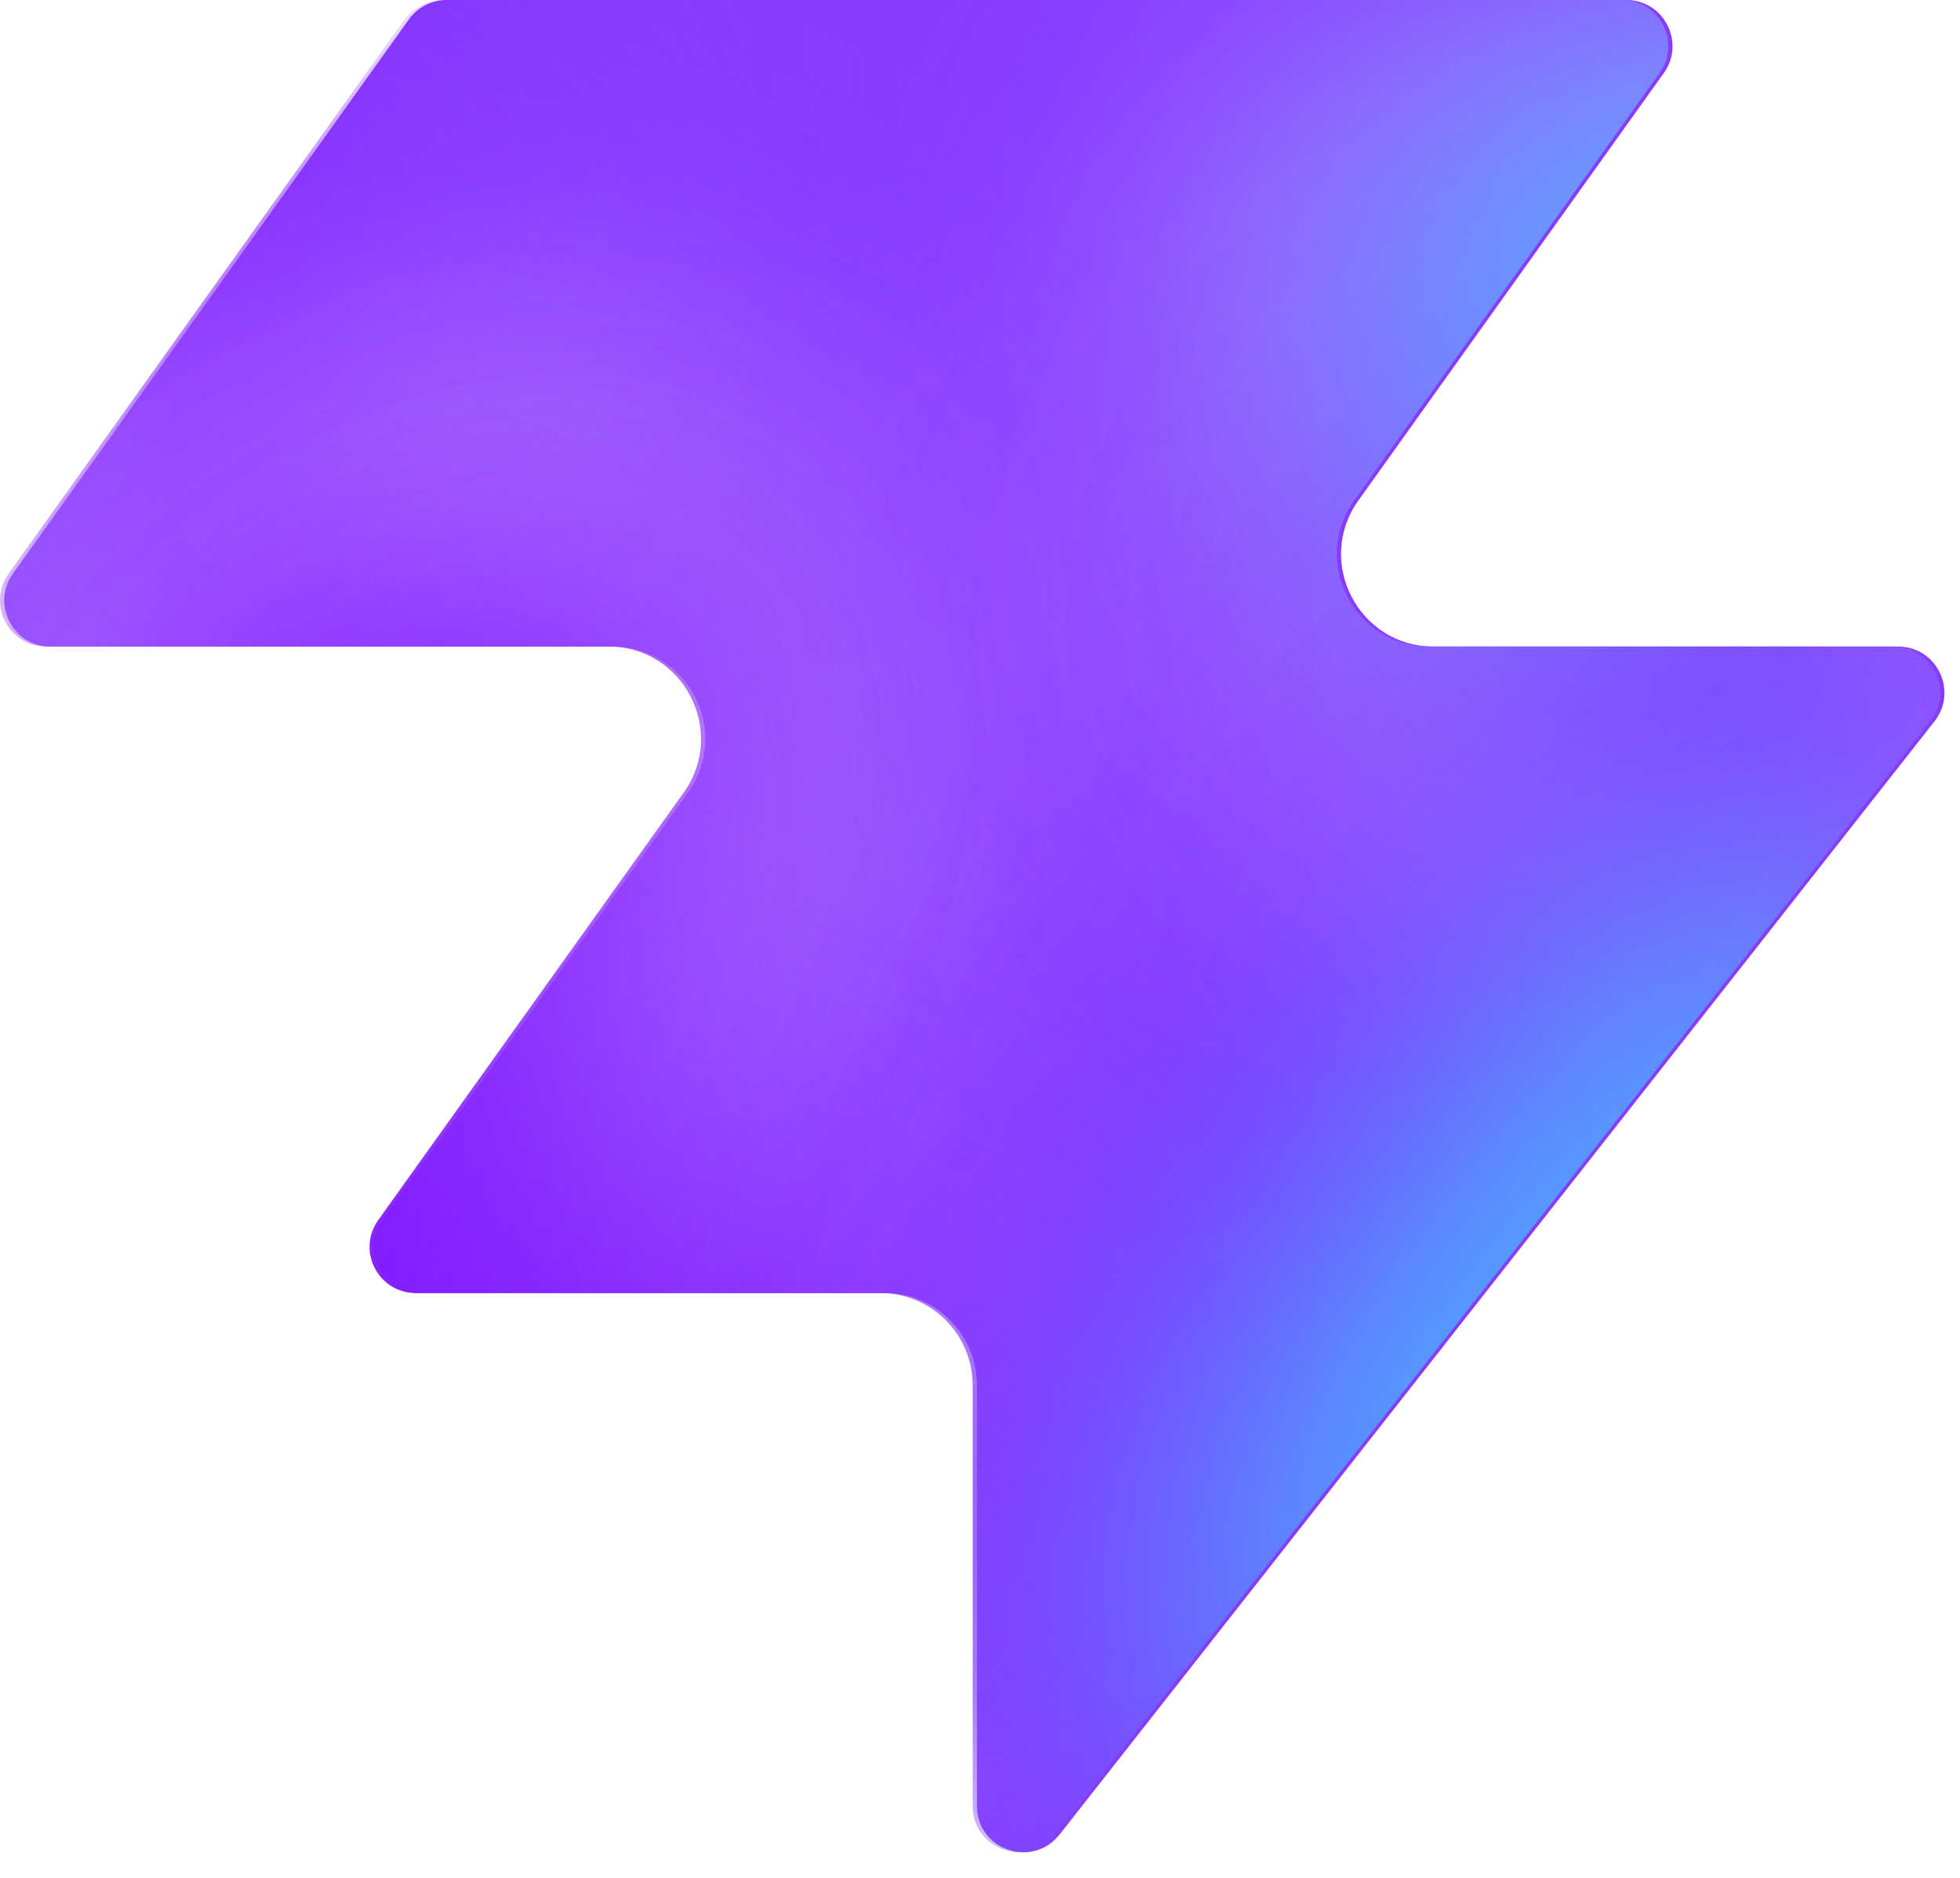
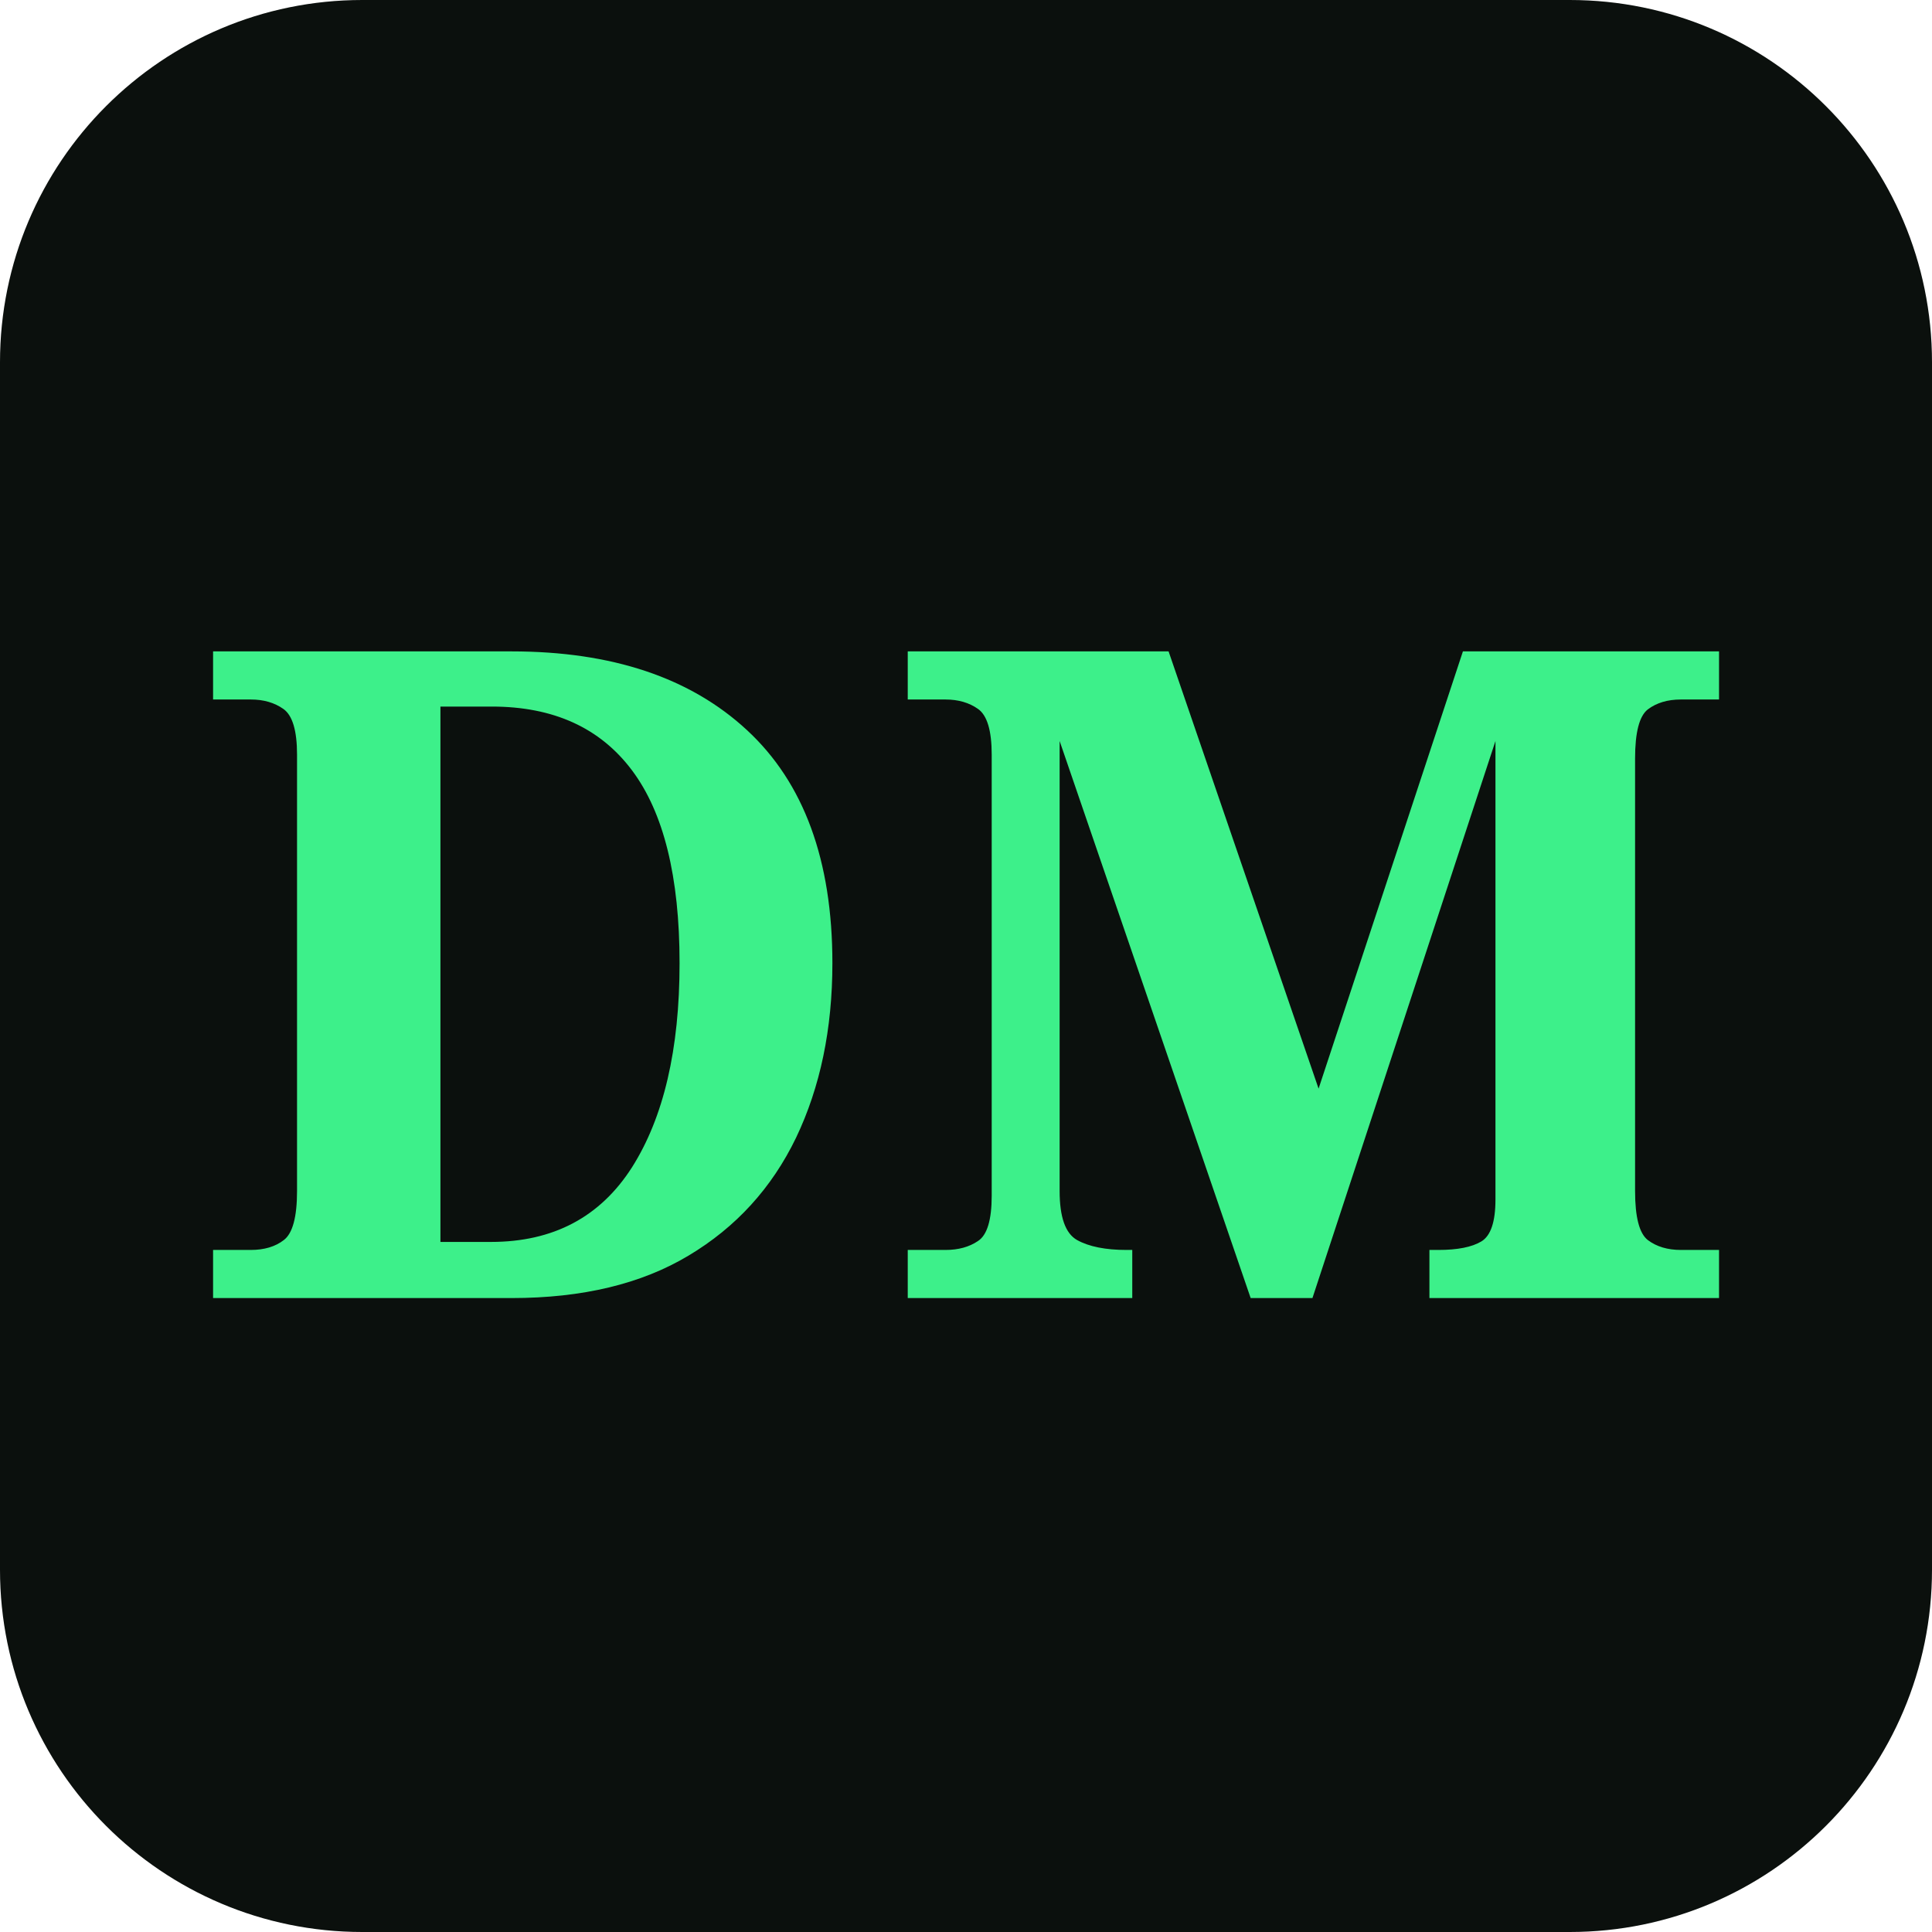
- <svg xmlns="http://www.w3.org/2000/svg" width="48" height="46" fill="none" viewBox="0 0 48 46">
-   <path fill="#863bff" d="M25.946 44.938c-.664.845-2.021.375-2.021-.698V33.937a2.26 2.26 0 0 0-2.262-2.262H10.287c-.92 0-1.456-1.04-.92-1.788l7.48-10.471c1.07-1.497 0-3.578-1.842-3.578H1.237c-.92 0-1.456-1.04-.92-1.788L10.013.474c.214-.297.556-.474.92-.474h28.894c.92 0 1.456 1.04.92 1.788l-7.48 10.471c-1.07 1.498 0 3.579 1.842 3.579h11.377c.943 0 1.473 1.088.89 1.83L25.947 44.94z" style="fill:#863bff;fill:color(display-p3 .525 .23 1);fill-opacity:1" />
-   <mask id="a" width="48" height="46" x="0" y="0" maskUnits="userSpaceOnUse" style="mask-type:alpha">
-     <path fill="#000" d="M25.842 44.938c-.664.844-2.021.375-2.021-.698V33.937a2.26 2.26 0 0 0-2.262-2.262H10.183c-.92 0-1.456-1.04-.92-1.788l7.48-10.471c1.07-1.498 0-3.579-1.842-3.579H1.133c-.92 0-1.456-1.04-.92-1.787L9.91.473c.214-.297.556-.474.92-.474h28.894c.92 0 1.456 1.04.92 1.788l-7.48 10.471c-1.07 1.498 0 3.578 1.842 3.578h11.377c.943 0 1.473 1.088.89 1.832L25.843 44.94z" style="fill:#000;fill-opacity:1" />
-   </mask>
-   <g mask="url(#a)">
-     <g filter="url(#b)">
-       <ellipse cx="5.508" cy="14.704" fill="#ede6ff" rx="5.508" ry="14.704" style="fill:#ede6ff;fill:color(display-p3 .927 .903 1);fill-opacity:1" transform="matrix(.00324 1 1 -.00324 -4.47 31.516)" />
-     </g>
-     <g filter="url(#c)">
-       <ellipse cx="10.399" cy="29.851" fill="#ede6ff" rx="10.399" ry="29.851" style="fill:#ede6ff;fill:color(display-p3 .927 .903 1);fill-opacity:1" transform="matrix(.00324 1 1 -.00324 -39.328 7.883)" />
-     </g>
-     <g filter="url(#d)">
-       <ellipse cx="5.508" cy="30.487" fill="#7e14ff" rx="5.508" ry="30.487" style="fill:#7e14ff;fill:color(display-p3 .492 .077 1);fill-opacity:1" transform="rotate(89.814 -25.913 -14.639)scale(1 -1)" />
-     </g>
-     <g filter="url(#e)">
-       <ellipse cx="5.508" cy="30.599" fill="#7e14ff" rx="5.508" ry="30.599" style="fill:#7e14ff;fill:color(display-p3 .492 .077 1);fill-opacity:1" transform="rotate(89.814 -32.644 -3.334)scale(1 -1)" />
-     </g>
-     <g filter="url(#f)">
-       <ellipse cx="5.508" cy="30.599" fill="#7e14ff" rx="5.508" ry="30.599" style="fill:#7e14ff;fill:color(display-p3 .492 .077 1);fill-opacity:1" transform="matrix(.00324 1 1 -.00324 -34.34 30.47)" />
-     </g>
-     <g filter="url(#g)">
-       <ellipse cx="14.072" cy="22.078" fill="#ede6ff" rx="14.072" ry="22.078" style="fill:#ede6ff;fill:color(display-p3 .927 .903 1);fill-opacity:1" transform="rotate(93.35 24.506 48.493)scale(-1 1)" />
-     </g>
-     <g filter="url(#h)">
-       <ellipse cx="3.47" cy="21.501" fill="#7e14ff" rx="3.47" ry="21.501" style="fill:#7e14ff;fill:color(display-p3 .492 .077 1);fill-opacity:1" transform="rotate(89.009 28.708 47.59)scale(-1 1)" />
-     </g>
-     <g filter="url(#i)">
-       <ellipse cx="3.47" cy="21.501" fill="#7e14ff" rx="3.47" ry="21.501" style="fill:#7e14ff;fill:color(display-p3 .492 .077 1);fill-opacity:1" transform="rotate(89.009 28.708 47.59)scale(-1 1)" />
-     </g>
-     <g filter="url(#j)">
-       <ellipse cx=".387" cy="8.972" fill="#7e14ff" rx="4.407" ry="29.108" style="fill:#7e14ff;fill:color(display-p3 .492 .077 1);fill-opacity:1" transform="rotate(39.51 .387 8.972)" />
-     </g>
-     <g filter="url(#k)">
-       <ellipse cx="47.523" cy="-6.092" fill="#7e14ff" rx="4.407" ry="29.108" style="fill:#7e14ff;fill:color(display-p3 .492 .077 1);fill-opacity:1" transform="rotate(37.892 47.523 -6.092)" />
-     </g>
-     <g filter="url(#l)">
-       <ellipse cx="41.412" cy="6.333" fill="#47bfff" rx="5.971" ry="9.665" style="fill:#47bfff;fill:color(display-p3 .28 .748 1);fill-opacity:1" transform="rotate(37.892 41.412 6.333)" />
-     </g>
-     <g filter="url(#m)">
-       <ellipse cx="-1.879" cy="38.332" fill="#7e14ff" rx="4.407" ry="29.108" style="fill:#7e14ff;fill:color(display-p3 .492 .077 1);fill-opacity:1" transform="rotate(37.892 -1.88 38.332)" />
-     </g>
-     <g filter="url(#n)">
-       <ellipse cx="-1.879" cy="38.332" fill="#7e14ff" rx="4.407" ry="29.108" style="fill:#7e14ff;fill:color(display-p3 .492 .077 1);fill-opacity:1" transform="rotate(37.892 -1.88 38.332)" />
-     </g>
-     <g filter="url(#o)">
-       <ellipse cx="35.651" cy="29.907" fill="#7e14ff" rx="4.407" ry="29.108" style="fill:#7e14ff;fill:color(display-p3 .492 .077 1);fill-opacity:1" transform="rotate(37.892 35.651 29.907)" />
-     </g>
-     <g filter="url(#p)">
-       <ellipse cx="38.418" cy="32.4" fill="#47bfff" rx="5.971" ry="15.297" style="fill:#47bfff;fill:color(display-p3 .28 .748 1);fill-opacity:1" transform="rotate(37.892 38.418 32.4)" />
-     </g>
-   </g>
-   <defs>
-     <filter id="b" width="60.045" height="41.654" x="-19.77" y="16.149" color-interpolation-filters="sRGB" filterUnits="userSpaceOnUse">
-       <feFlood flood-opacity="0" result="BackgroundImageFix" />
-       <feBlend in="SourceGraphic" in2="BackgroundImageFix" result="shape" />
-       <feGaussianBlur result="effect1_foregroundBlur_2002_17158" stdDeviation="7.659" />
-     </filter>
-     <filter id="c" width="90.34" height="51.437" x="-54.613" y="-7.533" color-interpolation-filters="sRGB" filterUnits="userSpaceOnUse">
-       <feFlood flood-opacity="0" result="BackgroundImageFix" />
-       <feBlend in="SourceGraphic" in2="BackgroundImageFix" result="shape" />
-       <feGaussianBlur result="effect1_foregroundBlur_2002_17158" stdDeviation="7.659" />
-     </filter>
-     <filter id="d" width="79.355" height="29.4" x="-49.64" y="2.03" color-interpolation-filters="sRGB" filterUnits="userSpaceOnUse">
-       <feFlood flood-opacity="0" result="BackgroundImageFix" />
-       <feBlend in="SourceGraphic" in2="BackgroundImageFix" result="shape" />
-       <feGaussianBlur result="effect1_foregroundBlur_2002_17158" stdDeviation="4.596" />
-     </filter>
-     <filter id="e" width="79.579" height="29.4" x="-45.045" y="20.029" color-interpolation-filters="sRGB" filterUnits="userSpaceOnUse">
-       <feFlood flood-opacity="0" result="BackgroundImageFix" />
-       <feBlend in="SourceGraphic" in2="BackgroundImageFix" result="shape" />
-       <feGaussianBlur result="effect1_foregroundBlur_2002_17158" stdDeviation="4.596" />
-     </filter>
-     <filter id="f" width="79.579" height="29.4" x="-43.513" y="21.178" color-interpolation-filters="sRGB" filterUnits="userSpaceOnUse">
-       <feFlood flood-opacity="0" result="BackgroundImageFix" />
-       <feBlend in="SourceGraphic" in2="BackgroundImageFix" result="shape" />
-       <feGaussianBlur result="effect1_foregroundBlur_2002_17158" stdDeviation="4.596" />
-     </filter>
-     <filter id="g" width="74.749" height="58.852" x="15.756" y="-17.901" color-interpolation-filters="sRGB" filterUnits="userSpaceOnUse">
-       <feFlood flood-opacity="0" result="BackgroundImageFix" />
-       <feBlend in="SourceGraphic" in2="BackgroundImageFix" result="shape" />
-       <feGaussianBlur result="effect1_foregroundBlur_2002_17158" stdDeviation="7.659" />
-     </filter>
-     <filter id="h" width="61.377" height="25.362" x="23.548" y="2.284" color-interpolation-filters="sRGB" filterUnits="userSpaceOnUse">
-       <feFlood flood-opacity="0" result="BackgroundImageFix" />
-       <feBlend in="SourceGraphic" in2="BackgroundImageFix" result="shape" />
-       <feGaussianBlur result="effect1_foregroundBlur_2002_17158" stdDeviation="4.596" />
-     </filter>
-     <filter id="i" width="61.377" height="25.362" x="23.548" y="2.284" color-interpolation-filters="sRGB" filterUnits="userSpaceOnUse">
-       <feFlood flood-opacity="0" result="BackgroundImageFix" />
-       <feBlend in="SourceGraphic" in2="BackgroundImageFix" result="shape" />
-       <feGaussianBlur result="effect1_foregroundBlur_2002_17158" stdDeviation="4.596" />
-     </filter>
-     <filter id="j" width="56.045" height="63.649" x="-27.636" y="-22.853" color-interpolation-filters="sRGB" filterUnits="userSpaceOnUse">
-       <feFlood flood-opacity="0" result="BackgroundImageFix" />
-       <feBlend in="SourceGraphic" in2="BackgroundImageFix" result="shape" />
-       <feGaussianBlur result="effect1_foregroundBlur_2002_17158" stdDeviation="4.596" />
-     </filter>
-     <filter id="k" width="54.814" height="64.646" x="20.116" y="-38.415" color-interpolation-filters="sRGB" filterUnits="userSpaceOnUse">
-       <feFlood flood-opacity="0" result="BackgroundImageFix" />
-       <feBlend in="SourceGraphic" in2="BackgroundImageFix" result="shape" />
-       <feGaussianBlur result="effect1_foregroundBlur_2002_17158" stdDeviation="4.596" />
-     </filter>
-     <filter id="l" width="33.541" height="35.313" x="24.641" y="-11.323" color-interpolation-filters="sRGB" filterUnits="userSpaceOnUse">
-       <feFlood flood-opacity="0" result="BackgroundImageFix" />
-       <feBlend in="SourceGraphic" in2="BackgroundImageFix" result="shape" />
-       <feGaussianBlur result="effect1_foregroundBlur_2002_17158" stdDeviation="4.596" />
-     </filter>
-     <filter id="m" width="54.814" height="64.646" x="-29.286" y="6.009" color-interpolation-filters="sRGB" filterUnits="userSpaceOnUse">
-       <feFlood flood-opacity="0" result="BackgroundImageFix" />
-       <feBlend in="SourceGraphic" in2="BackgroundImageFix" result="shape" />
-       <feGaussianBlur result="effect1_foregroundBlur_2002_17158" stdDeviation="4.596" />
-     </filter>
-     <filter id="n" width="54.814" height="64.646" x="-29.286" y="6.009" color-interpolation-filters="sRGB" filterUnits="userSpaceOnUse">
-       <feFlood flood-opacity="0" result="BackgroundImageFix" />
-       <feBlend in="SourceGraphic" in2="BackgroundImageFix" result="shape" />
-       <feGaussianBlur result="effect1_foregroundBlur_2002_17158" stdDeviation="4.596" />
-     </filter>
-     <filter id="o" width="54.814" height="64.646" x="8.244" y="-2.416" color-interpolation-filters="sRGB" filterUnits="userSpaceOnUse">
-       <feFlood flood-opacity="0" result="BackgroundImageFix" />
-       <feBlend in="SourceGraphic" in2="BackgroundImageFix" result="shape" />
-       <feGaussianBlur result="effect1_foregroundBlur_2002_17158" stdDeviation="4.596" />
-     </filter>
-     <filter id="p" width="39.409" height="43.623" x="18.713" y="10.588" color-interpolation-filters="sRGB" filterUnits="userSpaceOnUse">
-       <feFlood flood-opacity="0" result="BackgroundImageFix" />
-       <feBlend in="SourceGraphic" in2="BackgroundImageFix" result="shape" />
-       <feGaussianBlur result="effect1_foregroundBlur_2002_17158" stdDeviation="4.596" />
-     </filter>
-   </defs>
+ <svg xmlns="http://www.w3.org/2000/svg" viewBox="0 0 64 64">
+   <rect width="64" height="64" rx="12" fill="#0b100d" />
+   <text x="32" y="43" text-anchor="middle" font-family="IBM Plex Serif, Georgia, serif" font-size="30" font-weight="600" fill="#3df08a">DM</text>
</svg>
